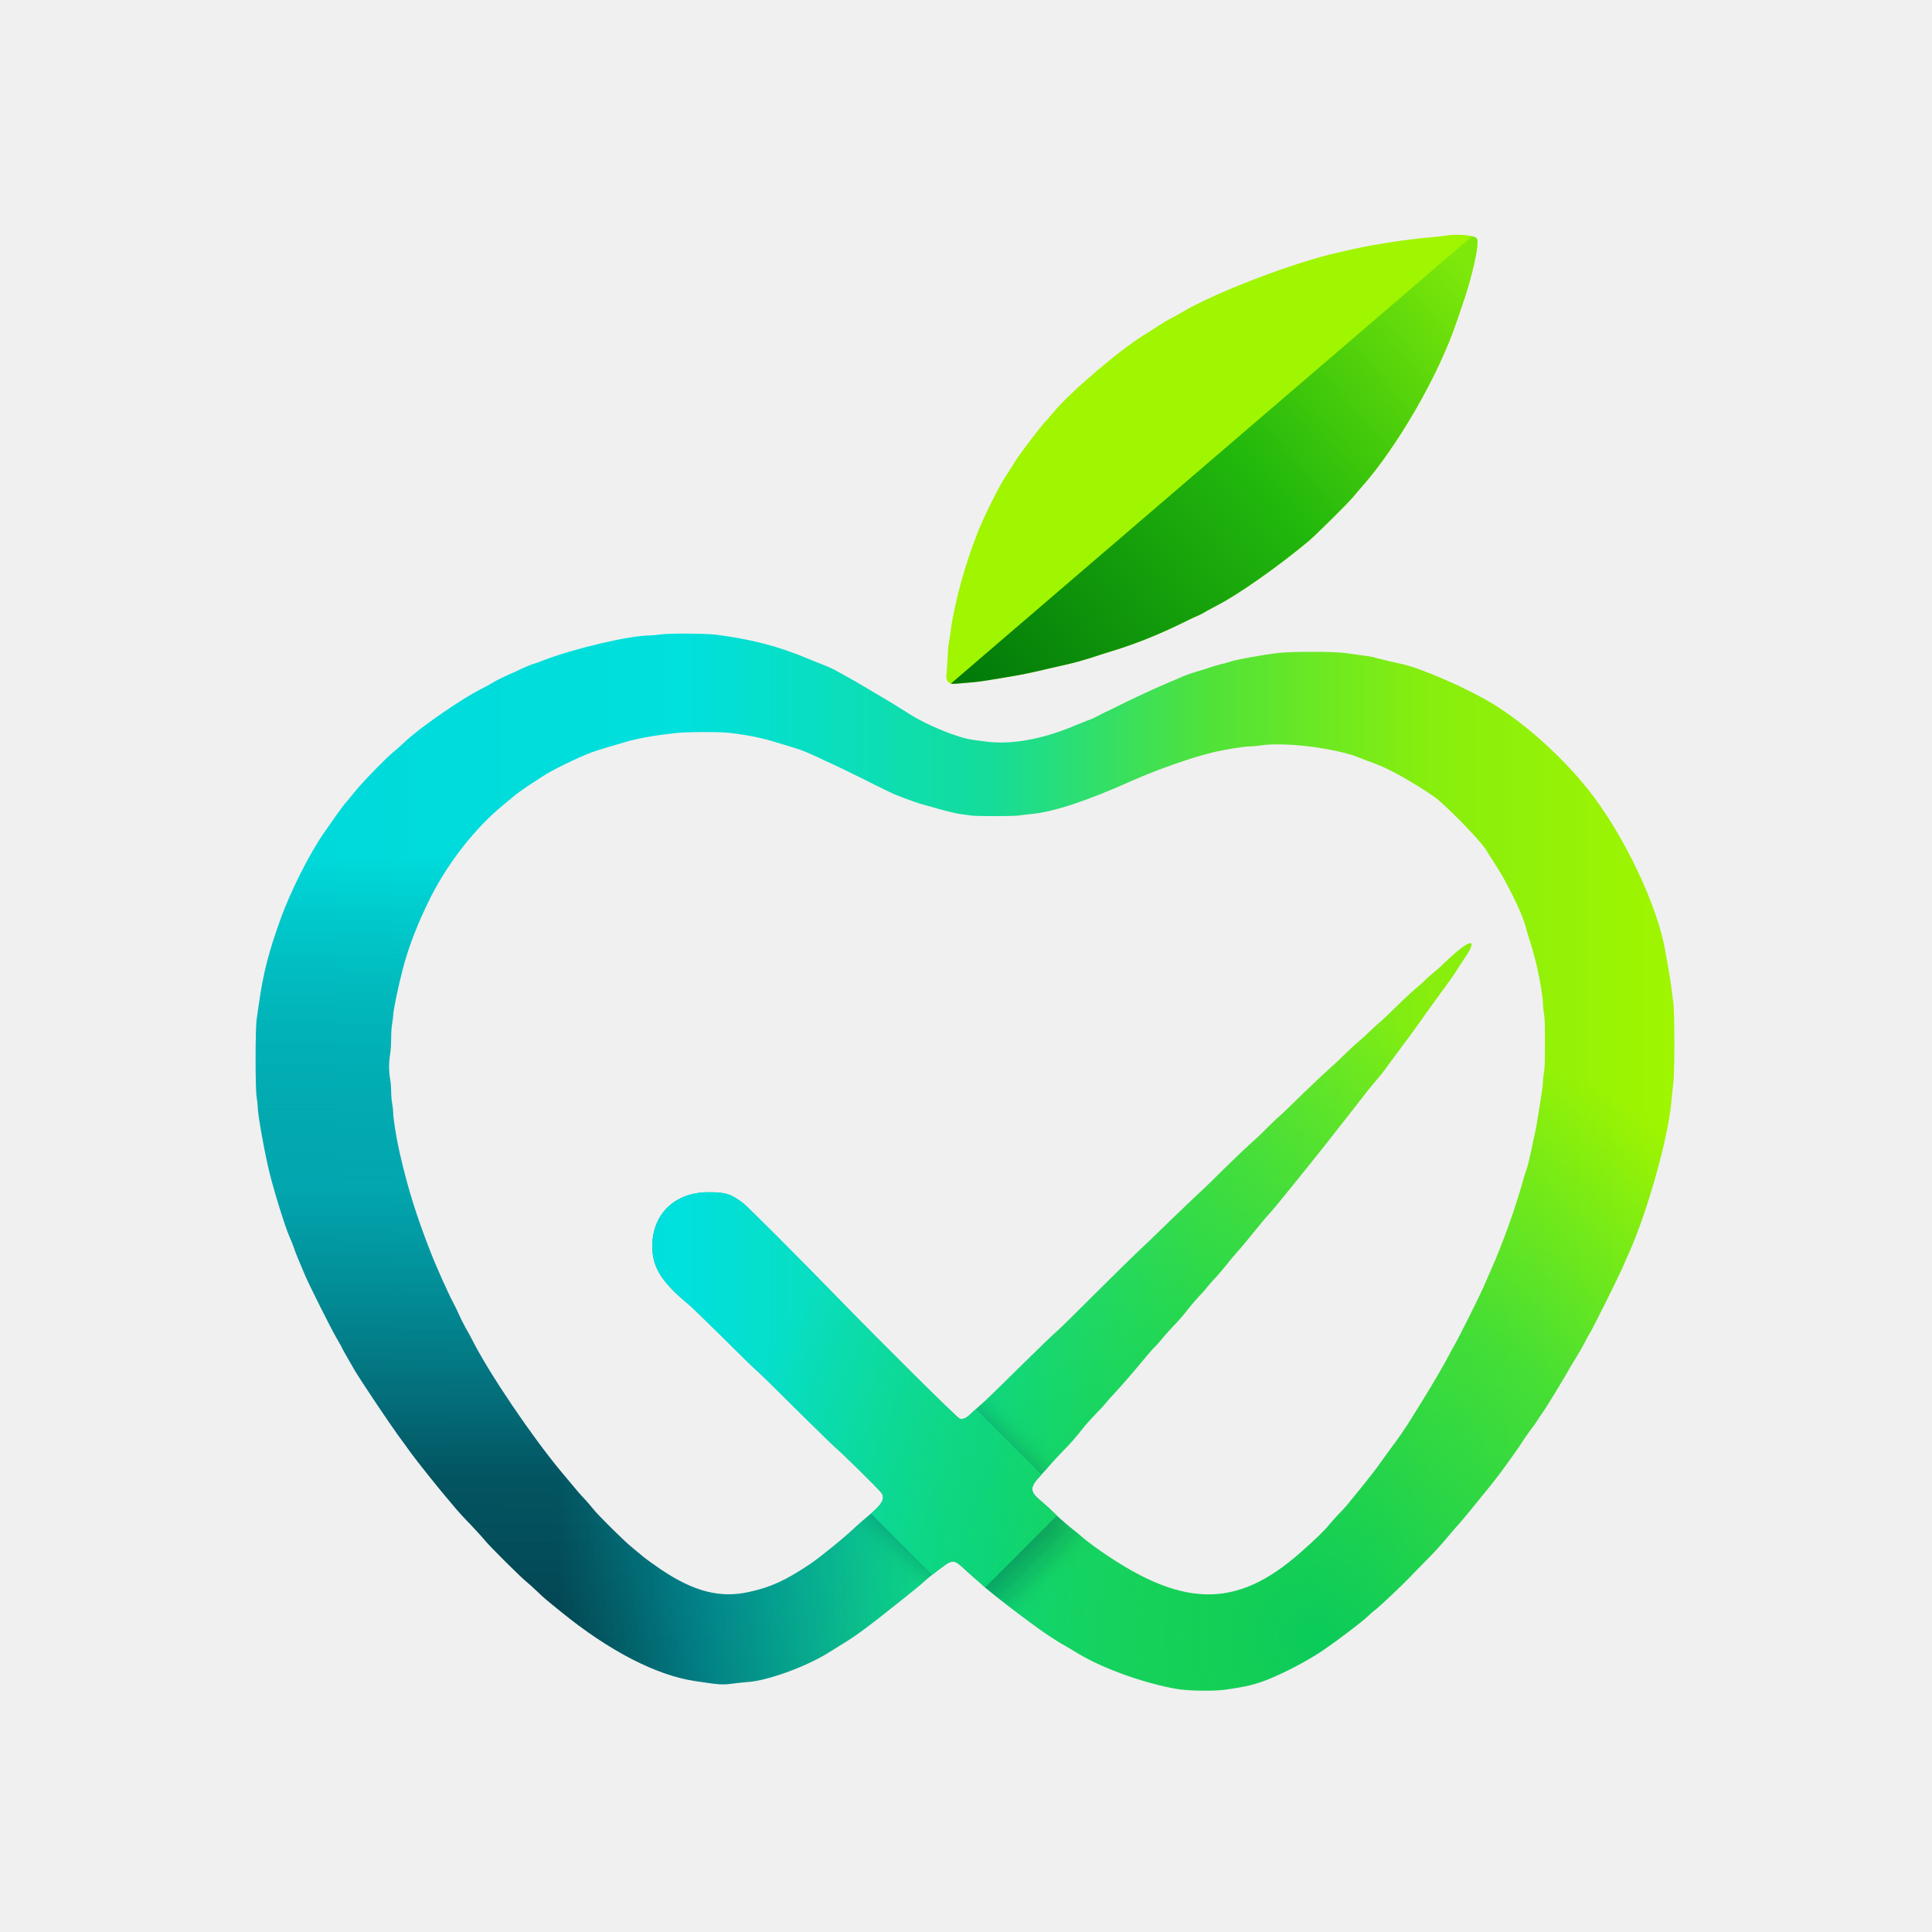
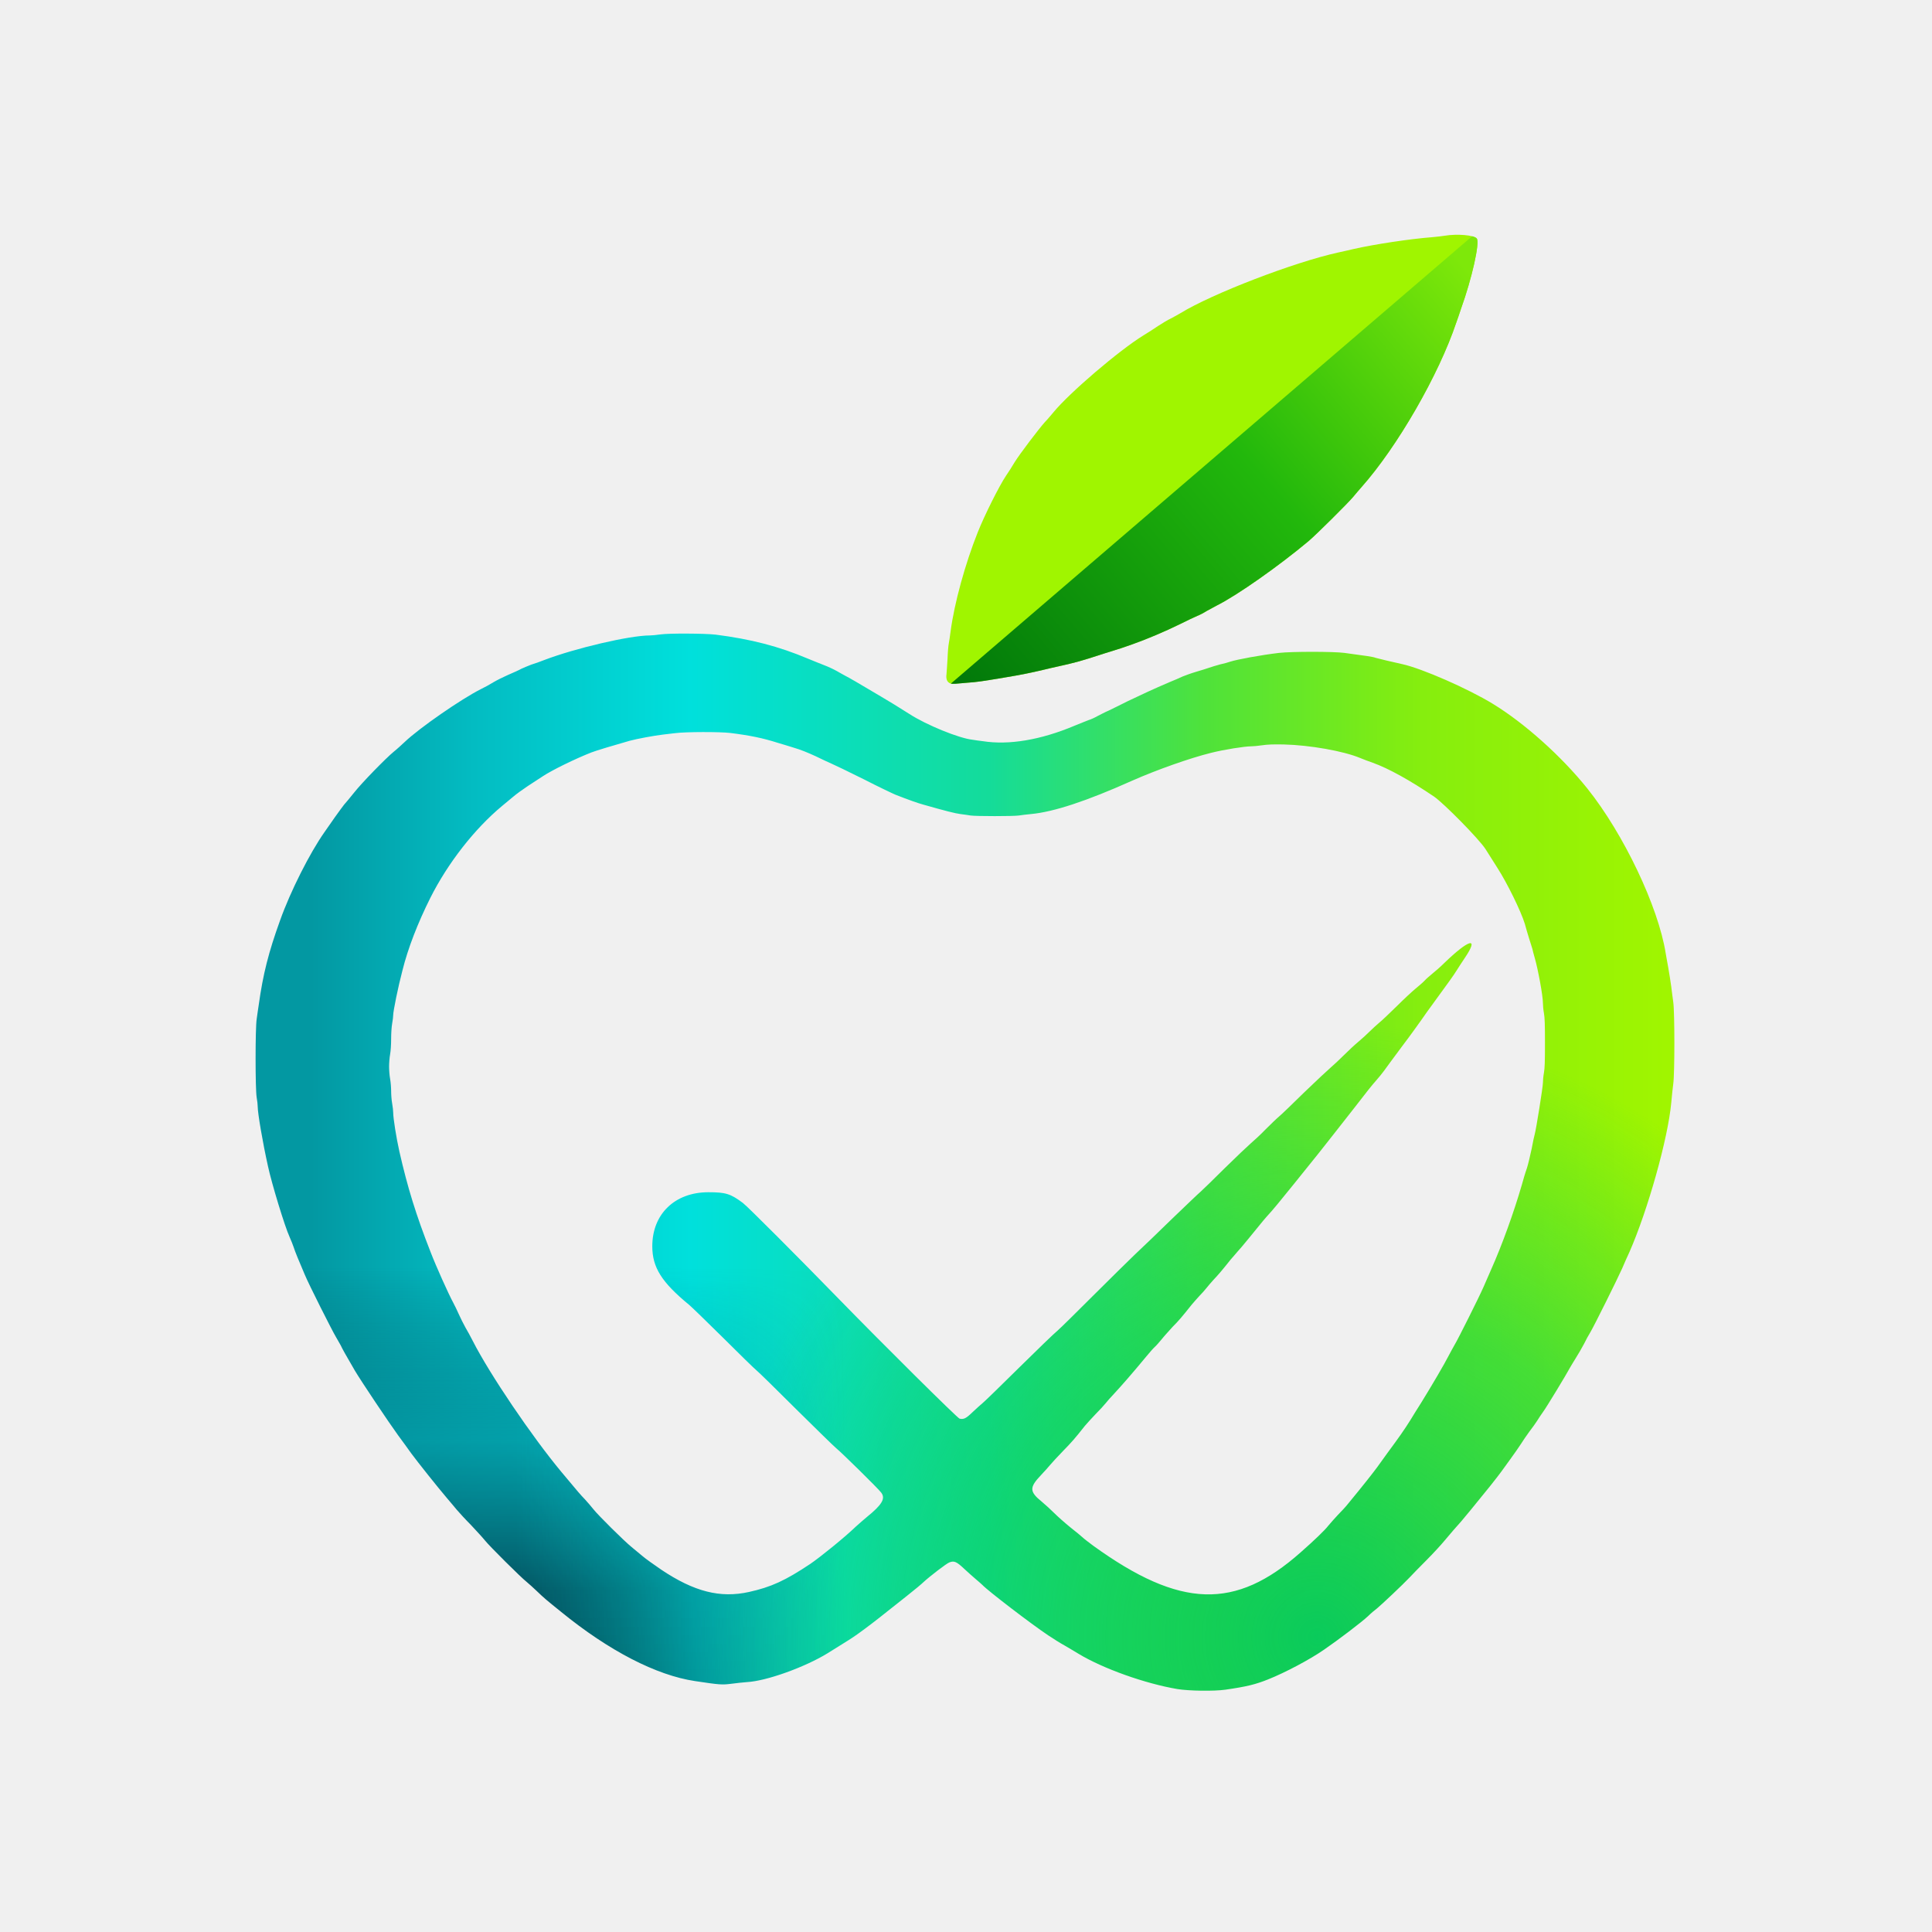
<svg xmlns="http://www.w3.org/2000/svg" viewBox="0 0 1024 1024" role="img" aria-label="EATOLOGIX">
  <defs>
    <linearGradient id="aH" gradientUnits="userSpaceOnUse" x1="440" y1="0" x2="1100" y2="0">
-       <stop offset="0" stop-color="#00D9DA" />
+       <stop offset="0" stop-color="#0398A2" />
+       <stop offset=".12" stop-color="#03BCC2" />
      <stop offset=".28" stop-color="#00E0DC" />
      <stop offset=".5" stop-color="#14DC9A" />
      <stop offset=".66" stop-color="#4FE23A" />
      <stop offset=".82" stop-color="#86EE0E" />
      <stop offset="1" stop-color="#A0F500" />
    </linearGradient>
    <radialGradient id="aG" gradientUnits="userSpaceOnUse" cx="930" cy="740" r="300">
      <stop offset="0" stop-color="#05C95E" stop-opacity=".95" />
      <stop offset=".55" stop-color="#08CF5A" stop-opacity=".55" />
      <stop offset="1" stop-color="#10CC50" stop-opacity="0" />
    </radialGradient>
-     <linearGradient id="aD" gradientUnits="userSpaceOnUse" x1="0" y1="360" x2="0" y2="760">
+     <linearGradient id="aD" gradientUnits="userSpaceOnUse" x1="0" y1="560" x2="0" y2="770">
      <stop offset="0" stop-color="#034E5C" stop-opacity="0" />
      <stop offset=".4" stop-color="#03909C" stop-opacity=".7" />
      <stop offset=".75" stop-color="#034E5C" stop-opacity=".95" />
      <stop offset="1" stop-color="#033F4B" stop-opacity="1" />
    </linearGradient>
-     <linearGradient id="aDf" gradientUnits="userSpaceOnUse" x1="560" y1="0" x2="740" y2="0">
+     <linearGradient id="aDf" gradientUnits="userSpaceOnUse" x1="540" y1="0" x2="700" y2="0">
      <stop offset="0" stop-color="#fff" />
      <stop offset="1" stop-color="#000" />
    </linearGradient>
    <mask id="aDm" maskUnits="userSpaceOnUse" x="380" y="0" width="800" height="820">
      <rect x="380" y="0" width="800" height="820" fill="url(#aDf)" />
    </mask>
    <mask id="aM" maskUnits="userSpaceOnUse" x="380" y="200" width="760" height="600">
      <path d="M862.0,765.2 C846.1,762.5 825.7,755.2 813.8,748.0 C811.6,746.7 808.5,744.8 806.9,743.9 C805.2,743.0 801.7,740.8 799.0,739.0 C790.6,733.4 769.5,717.2 767.0,714.5 C766.5,714.0 765.0,712.7 763.7,711.6 C762.3,710.4 759.8,708.2 758.1,706.6 C754.4,703.1 753.2,702.6 750.9,703.5 C749.5,704.0 741.2,710.4 738.3,713.1 C737.5,713.9 733.8,717.0 730.1,719.9 C726.5,722.8 722.1,726.2 720.5,727.5 C716.3,730.9 710.3,735.5 706.5,738.2 C703.3,740.5 701.8,741.4 691.5,747.8 C680.4,754.6 661.7,761.3 652.3,761.8 C650.6,761.9 647.2,762.3 644.8,762.6 C640.1,763.2 639.0,763.1 627.0,761.3 C608.2,758.5 585.1,746.6 561.8,727.6 C554.6,721.8 553.3,720.7 550.2,717.7 C548.3,715.9 546.0,713.8 545.0,713.0 C542.3,710.9 526.9,695.6 524.6,692.7 C523.5,691.3 520.4,688.0 517.9,685.3 C515.3,682.7 512.2,679.3 511.0,677.9 C509.8,676.5 507.7,673.9 506.2,672.2 C501.6,666.8 491.9,654.6 488.8,650.4 C487.2,648.1 484.3,644.2 482.4,641.6 C478.1,635.7 464.5,615.4 461.4,610.2 C456.5,601.8 455.4,599.8 454.4,597.7 C453.8,596.6 452.7,594.7 452.0,593.5 C450.1,590.3 439.0,568.3 437.0,563.5 C434.2,557.0 432.1,551.9 431.5,549.9 C431.2,549.0 430.3,546.7 429.5,544.9 C427.2,539.9 420.8,518.9 419.0,510.5 C416.4,498.8 414.0,484.7 414.0,481.4 C414.0,480.6 413.8,478.6 413.5,477.0 C412.8,473.0 412.8,443.3 413.5,438.9 C413.7,437.2 414.2,434.1 414.5,432.0 C416.6,416.9 419.3,406.3 424.9,390.8 C430.0,376.5 439.4,357.9 446.6,347.7 C447.7,346.1 450.0,342.8 451.7,340.4 C453.4,338.0 455.4,335.3 456.1,334.4 C456.9,333.5 459.1,330.9 461.0,328.5 C464.7,323.8 476.4,311.8 480.3,308.6 C481.7,307.5 484.1,305.3 485.7,303.8 C492.6,297.2 513.2,282.9 522.8,278.1 C524.5,277.3 527.2,275.8 528.8,274.8 C530.5,273.8 533.7,272.2 536.0,271.2 C538.3,270.2 541.3,268.9 542.5,268.2 C543.8,267.6 546.0,266.7 547.3,266.2 C548.7,265.8 551.5,264.8 553.5,264.0 C568.7,258.2 595.2,252.0 605.0,252.0 C605.9,252.0 608.2,251.8 610.2,251.5 C614.3,250.9 631.7,251.0 637.0,251.6 C654.3,253.8 667.8,257.3 682.0,263.3 C684.8,264.5 688.5,265.9 690.2,266.6 C691.8,267.2 694.4,268.4 696.0,269.3 C697.6,270.2 699.5,271.3 700.3,271.7 C701.7,272.4 706.1,274.9 717.5,281.7 C721.8,284.2 725.8,286.7 731.5,290.3 C739.7,295.6 755.6,302.1 762.2,302.8 C763.3,303.0 765.5,303.3 767.2,303.5 C779.9,305.5 795.4,302.9 811.8,296.0 C814.8,294.8 817.9,293.5 818.8,293.2 C819.8,292.9 821.6,292.1 823.0,291.3 C824.4,290.6 826.8,289.3 828.5,288.6 C830.1,287.8 834.3,285.8 837.8,284.0 C844.3,280.9 850.5,278.0 858.0,274.8 C860.3,273.9 863.2,272.6 864.5,272.0 C865.7,271.5 868.7,270.4 871.1,269.7 C873.5,269.0 876.4,268.1 877.5,267.7 C878.6,267.3 881.0,266.6 882.8,266.1 C884.7,265.7 886.8,265.1 887.6,264.8 C890.9,263.7 902.9,261.5 911.5,260.5 C917.7,259.8 937.9,259.8 943.3,260.5 C954.5,262.0 957.3,262.4 958.5,262.9 C959.9,263.3 966.5,264.9 971.6,266.0 C981.1,268.1 1003.5,277.9 1015.6,285.3 C1031.0,294.7 1048.9,310.7 1061.6,326.5 C1079.3,348.6 1096.2,384.1 1099.8,406.8 C1099.9,407.6 1100.5,410.6 1101.0,413.5 C1101.5,416.4 1102.2,420.7 1102.5,423.0 C1102.8,425.3 1103.2,428.7 1103.5,430.7 C1104.2,435.7 1104.2,465.3 1103.5,470.3 C1103.2,472.3 1102.8,476.5 1102.5,479.7 C1100.9,497.1 1091.1,531.9 1082.2,552.2 C1081.1,554.5 1079.5,558.2 1078.6,560.3 C1076.3,565.5 1064.8,588.6 1063.1,591.4 C1062.3,592.7 1060.9,595.2 1060.0,597.1 C1059.0,599.0 1057.2,602.1 1056.0,604.0 C1054.8,605.9 1053.5,608.1 1053.1,608.8 C1051.7,611.5 1041.6,628.2 1040.0,630.3 C1039.1,631.5 1037.9,633.4 1037.2,634.5 C1036.5,635.6 1034.8,638.0 1033.4,639.8 C1032.1,641.6 1030.2,644.3 1029.3,645.8 C1028.3,647.3 1026.2,650.4 1024.5,652.7 C1022.8,655.0 1020.7,657.9 1019.8,659.2 C1018.9,660.4 1016.4,663.7 1014.3,666.3 C1005.9,676.7 1002.1,681.3 1000.3,683.4 C997.6,686.4 995.1,689.3 992.0,693.0 C990.6,694.7 986.7,699.0 983.3,702.4 C979.9,705.8 976.2,709.6 975.0,710.9 C971.8,714.3 961.5,724.0 959.2,725.9 C958.1,726.7 956.1,728.4 954.8,729.7 C951.7,732.6 940.4,741.2 933.4,746.0 C926.5,750.8 914.4,757.2 906.1,760.5 C900.1,762.9 895.8,764.0 885.3,765.5 C879.6,766.3 867.7,766.1 862.0,765.2 Z M653.3,717.9 C664.1,715.5 670.9,712.4 683.2,704.2 C688.3,700.7 699.9,691.3 705.3,686.1 C706.9,684.7 709.3,682.5 710.7,681.4 C718.1,675.4 719.9,672.4 717.7,669.5 C716.3,667.6 698.2,649.8 695.8,647.9 C694.7,647.0 686.0,638.5 676.3,628.9 C666.7,619.3 658.0,610.8 657.0,610.0 C656.0,609.2 648.6,602.0 640.7,594.1 C632.7,586.2 625.3,579.0 624.2,578.1 C610.7,567.0 606.2,559.8 606.2,549.5 C606.2,533.8 617.2,523.2 633.5,523.2 C641.9,523.2 644.3,523.9 650.3,528.4 C652.3,529.8 678.3,555.9 696.4,574.5 C718.6,597.3 754.9,633.3 755.9,633.5 C757.9,633.9 759.0,633.4 762.1,630.4 C763.8,628.8 766.1,626.7 767.2,625.8 C768.3,624.9 776.3,617.1 785.0,608.5 C793.7,599.9 802.1,591.8 803.7,590.5 C805.2,589.2 813.0,581.5 821.0,573.5 C829.0,565.5 838.2,556.5 841.4,553.4 C844.7,550.3 852.8,542.6 859.4,536.1 C866.1,529.7 872.2,523.8 873.2,523.0 C874.1,522.2 879.4,517.1 885.0,511.5 C890.6,506.0 896.3,500.6 897.7,499.4 C899.0,498.3 902.3,495.3 904.8,492.7 C907.4,490.1 910.4,487.2 911.5,486.3 C912.6,485.4 918.1,480.1 923.8,474.5 C929.5,469.0 935.3,463.6 936.7,462.4 C938.0,461.3 940.9,458.6 943.0,456.5 C945.1,454.4 948.3,451.4 950.0,450.0 C951.7,448.6 954.2,446.3 955.5,445.0 C956.8,443.7 959.0,441.7 960.3,440.6 C961.7,439.5 965.5,435.8 968.8,432.6 C972.1,429.3 976.3,425.4 978.0,424.0 C979.7,422.6 981.8,420.8 982.5,420.0 C983.2,419.2 985.0,417.7 986.3,416.6 C987.7,415.5 990.2,413.3 991.8,411.7 C1004.1,399.8 1009.1,398.5 1002.0,409.0 C1000.5,411.3 998.6,414.1 997.9,415.3 C996.6,417.4 993.9,421.2 986.5,431.3 C984.6,433.8 982.2,437.3 981.0,439.0 C979.8,440.7 975.6,446.6 971.5,452.0 C967.5,457.4 963.4,462.9 962.5,464.2 C961.6,465.4 960.0,467.4 959.0,468.5 C958.0,469.6 956.2,471.8 955.0,473.3 C953.8,474.9 950.8,478.7 948.3,481.9 C945.9,485.0 941.3,490.8 938.1,494.9 C931.3,503.6 931.5,503.3 918.7,519.2 C913.1,526.2 907.7,532.7 906.6,533.8 C904.7,535.9 903.9,536.8 896.7,545.7 C894.4,548.5 891.9,551.5 891.1,552.3 C890.4,553.2 888.9,554.8 887.9,556.0 C883.7,561.3 881.7,563.6 879.6,565.8 C878.4,567.1 876.8,569.0 876.0,570.0 C875.2,571.0 873.7,572.7 872.6,573.8 C871.6,574.9 869.9,576.8 868.9,578.0 C864.2,583.9 862.6,585.8 859.6,588.8 C857.9,590.7 855.5,593.3 854.4,594.7 C853.3,596.0 851.8,597.8 851.0,598.5 C850.2,599.2 848.4,601.3 846.9,603.1 C840.2,611.2 834.8,617.4 830.8,621.7 C829.5,623.0 827.8,625.0 827.0,626.0 C826.2,627.0 824.0,629.4 822.1,631.3 C820.2,633.3 817.9,635.8 816.9,637.0 C812.0,643.2 810.5,644.9 806.2,649.3 C803.6,652.0 800.8,655.0 800.0,656.0 C799.2,657.0 797.2,659.2 795.6,660.9 C789.8,667.0 789.8,669.0 796.0,674.0 C797.7,675.4 800.4,677.9 802.0,679.5 C803.6,681.1 807.1,684.2 809.8,686.4 C812.6,688.6 815.4,690.9 816.0,691.5 C816.6,692.1 818.9,693.8 821.0,695.4 C863.4,726.0 890.2,726.8 922.0,698.6 C928.6,692.8 933.9,687.7 935.4,685.7 C936.4,684.5 938.5,682.1 940.2,680.3 C941.9,678.6 944.2,676.1 945.2,674.8 C953.1,665.2 957.0,660.2 959.3,657.1 C960.7,655.1 963.0,652.0 964.2,650.3 C969.9,642.6 972.5,638.9 975.5,634.1 C976.9,631.8 979.1,628.2 980.6,625.9 C985.8,617.5 992.2,606.6 994.1,602.8 C995.0,601.1 996.3,598.7 997.0,597.5 C998.7,594.7 1008.9,574.3 1011.0,569.5 C1011.9,567.5 1013.6,563.6 1014.8,560.8 C1020.2,548.7 1025.9,532.8 1029.7,519.7 C1030.4,517.1 1031.5,513.4 1032.2,511.5 C1032.8,509.6 1033.8,505.4 1034.5,502.1 C1035.1,498.8 1035.8,495.6 1036.0,495.0 C1036.7,492.6 1040.0,471.9 1040.0,469.9 C1040.0,468.8 1040.2,466.6 1040.5,465.0 C1040.9,462.8 1041.0,459.4 1041.0,450.5 C1041.0,441.6 1040.9,438.2 1040.5,436.0 C1040.2,434.4 1040.0,432.2 1040.0,431.0 C1040.0,427.5 1037.6,414.5 1036.0,409.0 C1035.5,407.3 1035.0,405.4 1034.9,404.8 C1034.7,404.3 1034.1,402.0 1033.3,399.7 C1032.6,397.4 1031.6,394.1 1031.2,392.5 C1029.3,386.3 1022.6,372.6 1017.7,365.0 C1015.9,362.2 1013.3,358.1 1012.0,356.0 C1008.9,351.2 992.0,334.0 987.0,330.5 C975.3,322.6 964.9,316.8 957.1,314.0 C955.1,313.3 952.4,312.3 951.0,311.7 C942.9,308.3 926.4,305.4 913.8,305.1 C908.5,305.0 905.9,305.1 903.2,305.5 C901.2,305.8 898.9,306.0 898.0,306.0 C894.7,306.0 884.6,307.6 878.3,309.2 C868.2,311.7 852.0,317.4 839.8,322.8 C817.7,332.7 801.6,338.0 790.6,339.0 C788.5,339.2 785.9,339.5 784.8,339.7 C782.2,340.1 763.8,340.1 761.2,339.7 C760.1,339.5 757.9,339.2 756.3,339.0 C753.8,338.7 749.1,337.5 738.2,334.4 C735.6,333.7 731.1,332.1 724.7,329.6 C723.7,329.2 716.7,325.9 709.3,322.1 C701.9,318.4 694.8,315.0 693.6,314.5 C692.5,314.0 688.9,312.4 685.7,310.8 C681.8,309.0 678.3,307.6 675.2,306.7 C672.6,305.9 669.1,304.8 667.3,304.3 C660.1,302.0 653.8,300.7 644.2,299.5 C639.2,298.9 622.5,298.9 617.2,299.6 C615.5,299.8 612.9,300.1 611.3,300.3 C607.1,300.8 598.9,302.3 595.2,303.3 C588.8,305.1 578.1,308.3 576.5,309.0 C568.6,312.1 557.4,317.6 553.0,320.5 C551.3,321.6 547.9,323.8 545.5,325.4 C543.1,327.0 539.9,329.3 538.4,330.6 C536.9,331.8 534.5,333.8 533.1,335.0 C519.6,346.2 506.6,362.9 498.1,379.8 C492.0,392.0 487.2,404.3 484.5,415.2 C482.4,423.1 480.0,435.0 480.0,436.9 C480.0,437.6 479.8,439.4 479.5,441.0 C479.2,442.6 479.0,445.8 479.0,448.5 C479.0,451.2 478.8,454.4 478.5,456.0 C478.2,457.6 478.0,460.3 478.0,462.0 C478.0,463.7 478.2,466.4 478.5,468.0 C478.8,469.6 479.0,472.3 479.0,474.0 C479.0,475.7 479.2,478.4 479.5,480.0 C479.8,481.6 480.0,483.6 480.0,484.4 C480.0,487.1 481.5,496.6 483.0,503.3 C487.0,520.9 491.1,534.2 498.2,552.3 C500.8,559.1 507.0,572.9 509.3,577.1 C510.0,578.4 511.2,580.9 512.0,582.7 C512.8,584.5 514.2,587.3 515.2,589.1 C516.2,590.8 517.8,593.7 518.8,595.7 C527.0,611.8 547.5,642.1 561.9,659.4 C570.4,669.6 571.1,670.4 573.4,672.8 C574.6,674.1 576.5,676.3 577.6,677.7 C580.0,680.7 592.4,693.0 596.1,696.0 C597.5,697.2 599.9,699.2 601.4,700.4 C602.9,701.7 607.0,704.6 610.5,707.0 C626.6,717.8 639.3,721.0 653.3,717.9 Z" fill="#fff" fill-rule="evenodd" />
    </mask>
-     <mask id="aA" maskUnits="userSpaceOnUse" x="380" y="200" width="760" height="600">
-       <path d="M632,548 L755,671 L784,700" fill="none" stroke="#fff" stroke-width="72" stroke-linecap="butt" />
-       <circle cx="632" cy="548" r="36" fill="#fff" />
-     </mask>
-     <filter id="aS" x="600" y="560" width="300" height="260" filterUnits="userSpaceOnUse">
-       <feGaussianBlur stdDeviation="7" />
-     </filter>
    <clipPath id="aL">
      <path d="M751.0,275.2 C749.7,274.5 749.2,273.0 749.5,270.9 C749.6,270.0 749.8,266.6 750.0,263.5 C750.1,260.4 750.4,257.0 750.6,256.0 C750.8,255.0 751.2,252.3 751.5,250.0 C753.3,236.3 758.6,217.1 764.7,201.8 C768.0,193.5 775.2,179.1 778.5,174.2 C779.7,172.5 781.5,169.6 782.7,167.6 C785.1,163.7 794.3,151.6 797.4,148.1 C798.6,146.9 800.4,144.7 801.6,143.3 C809.4,133.8 833.6,113.1 845.5,105.8 C847.3,104.7 850.5,102.7 852.5,101.3 C854.5,100.0 857.3,98.3 858.8,97.6 C860.2,96.9 862.3,95.7 863.5,95.0 C879.0,85.5 918.8,70.2 940.2,65.5 C942.4,65.0 945.7,64.3 947.7,63.8 C957.7,61.5 975.6,58.8 986.3,58.0 C988.4,57.8 991.1,57.5 992.2,57.3 C998.3,56.3 1006.6,57.0 1007.8,58.7 C1009.3,60.8 1005.4,78.2 1000.1,92.9 C999.3,95.3 998.3,98.3 997.8,99.6 C989.3,125.0 969.1,160.1 951.6,179.8 C950.5,181.1 948.6,183.2 947.5,184.6 C945.0,187.6 929.6,202.9 925.8,206.1 C911.6,218.0 891.2,232.4 881.2,237.4 C879.9,238.1 877.7,239.3 876.2,240.1 C874.8,241.0 872.7,242.1 871.6,242.5 C870.4,243.0 866.6,244.8 863.2,246.5 C856.1,250.0 846.9,253.9 839.8,256.4 C835.5,257.9 833.9,258.5 826.3,260.8 C824.8,261.3 821.2,262.4 818.5,263.3 C815.7,264.2 811.6,265.3 809.5,265.8 C807.3,266.3 803.3,267.2 800.7,267.8 C790.3,270.3 786.2,271.1 777.8,272.5 C766.5,274.4 764.2,274.7 760.0,275.0 C758.1,275.2 755.4,275.4 754.2,275.5 C752.4,275.6 751.6,275.6 751.0,275.2 Z" fill-rule="evenodd" />
    </clipPath>
    <linearGradient id="aF" gradientUnits="userSpaceOnUse" x1="760" y1="275" x2="1000" y2="70">
      <stop offset="0" stop-color="#027A0A" />
      <stop offset=".55" stop-color="#22B80C" />
      <stop offset="1" stop-color="#7EE80A" />
    </linearGradient>
  </defs>
  <g transform="translate(-313.92,62.58) scale(1.08817)">
    <g mask="url(#aM)">
      <rect x="380" y="200" width="760" height="600" fill="url(#aH)" />
      <rect x="380" y="200" width="760" height="600" fill="url(#aG)" />
      <rect x="380" y="200" width="760" height="600" fill="url(#aD)" mask="url(#aDm)" />
-       <path d="M722,638 L790,706" stroke="#022F38" stroke-opacity=".32" stroke-width="68" stroke-linecap="butt" filter="url(#aS)" />
-     </g>
-     <g mask="url(#aM)">
-       <g mask="url(#aA)">
-         <rect x="380" y="200" width="760" height="600" fill="url(#aH)" />
-         <rect x="380" y="200" width="760" height="600" fill="url(#aG)" />
-       </g>
    </g>
    <g clip-path="url(#aL)">
      <path d="M751.0,275.2 C749.7,274.5 749.2,273.0 749.5,270.9 C749.6,270.0 749.8,266.6 750.0,263.5 C750.1,260.4 750.4,257.0 750.6,256.0 C750.8,255.0 751.2,252.3 751.5,250.0 C753.3,236.3 758.6,217.1 764.7,201.8 C768.0,193.5 775.2,179.1 778.5,174.2 C779.7,172.5 781.5,169.6 782.7,167.6 C785.1,163.7 794.3,151.6 797.4,148.1 C798.6,146.9 800.4,144.7 801.6,143.3 C809.4,133.8 833.6,113.1 845.5,105.8 C847.3,104.7 850.5,102.7 852.5,101.3 C854.5,100.0 857.3,98.3 858.8,97.6 C860.2,96.9 862.3,95.7 863.5,95.0 C879.0,85.5 918.8,70.2 940.2,65.5 C942.4,65.0 945.7,64.3 947.7,63.8 C957.7,61.5 975.6,58.8 986.3,58.0 C988.4,57.8 991.1,57.5 992.2,57.3 C998.3,56.3 1006.6,57.0 1007.8,58.7 C1009.3,60.8 1005.4,78.2 1000.1,92.9 C999.3,95.3 998.3,98.3 997.8,99.6 C989.3,125.0 969.1,160.1 951.6,179.8 C950.5,181.1 948.6,183.2 947.5,184.6 C945.0,187.6 929.6,202.9 925.8,206.1 C911.6,218.0 891.2,232.4 881.2,237.4 C879.9,238.1 877.7,239.3 876.2,240.1 C874.8,241.0 872.7,242.1 871.6,242.5 C870.4,243.0 866.6,244.8 863.2,246.5 C856.1,250.0 846.9,253.9 839.8,256.4 C835.5,257.9 833.9,258.5 826.3,260.8 C824.8,261.3 821.2,262.4 818.5,263.3 C815.7,264.2 811.6,265.3 809.5,265.8 C807.3,266.3 803.3,267.2 800.7,267.8 C790.3,270.3 786.2,271.1 777.8,272.5 C766.5,274.4 764.2,274.7 760.0,275.0 C758.1,275.2 755.4,275.4 754.2,275.5 C752.4,275.6 751.6,275.6 751.0,275.2 Z" fill="#A0F500" fill-rule="evenodd" />
      <path d="M744,282 L1012,52 L1030,120 C1000,200 940,250 860,272 C800,286 760,288 744,282 Z" fill="url(#aF)" />
    </g>
  </g>
</svg>
